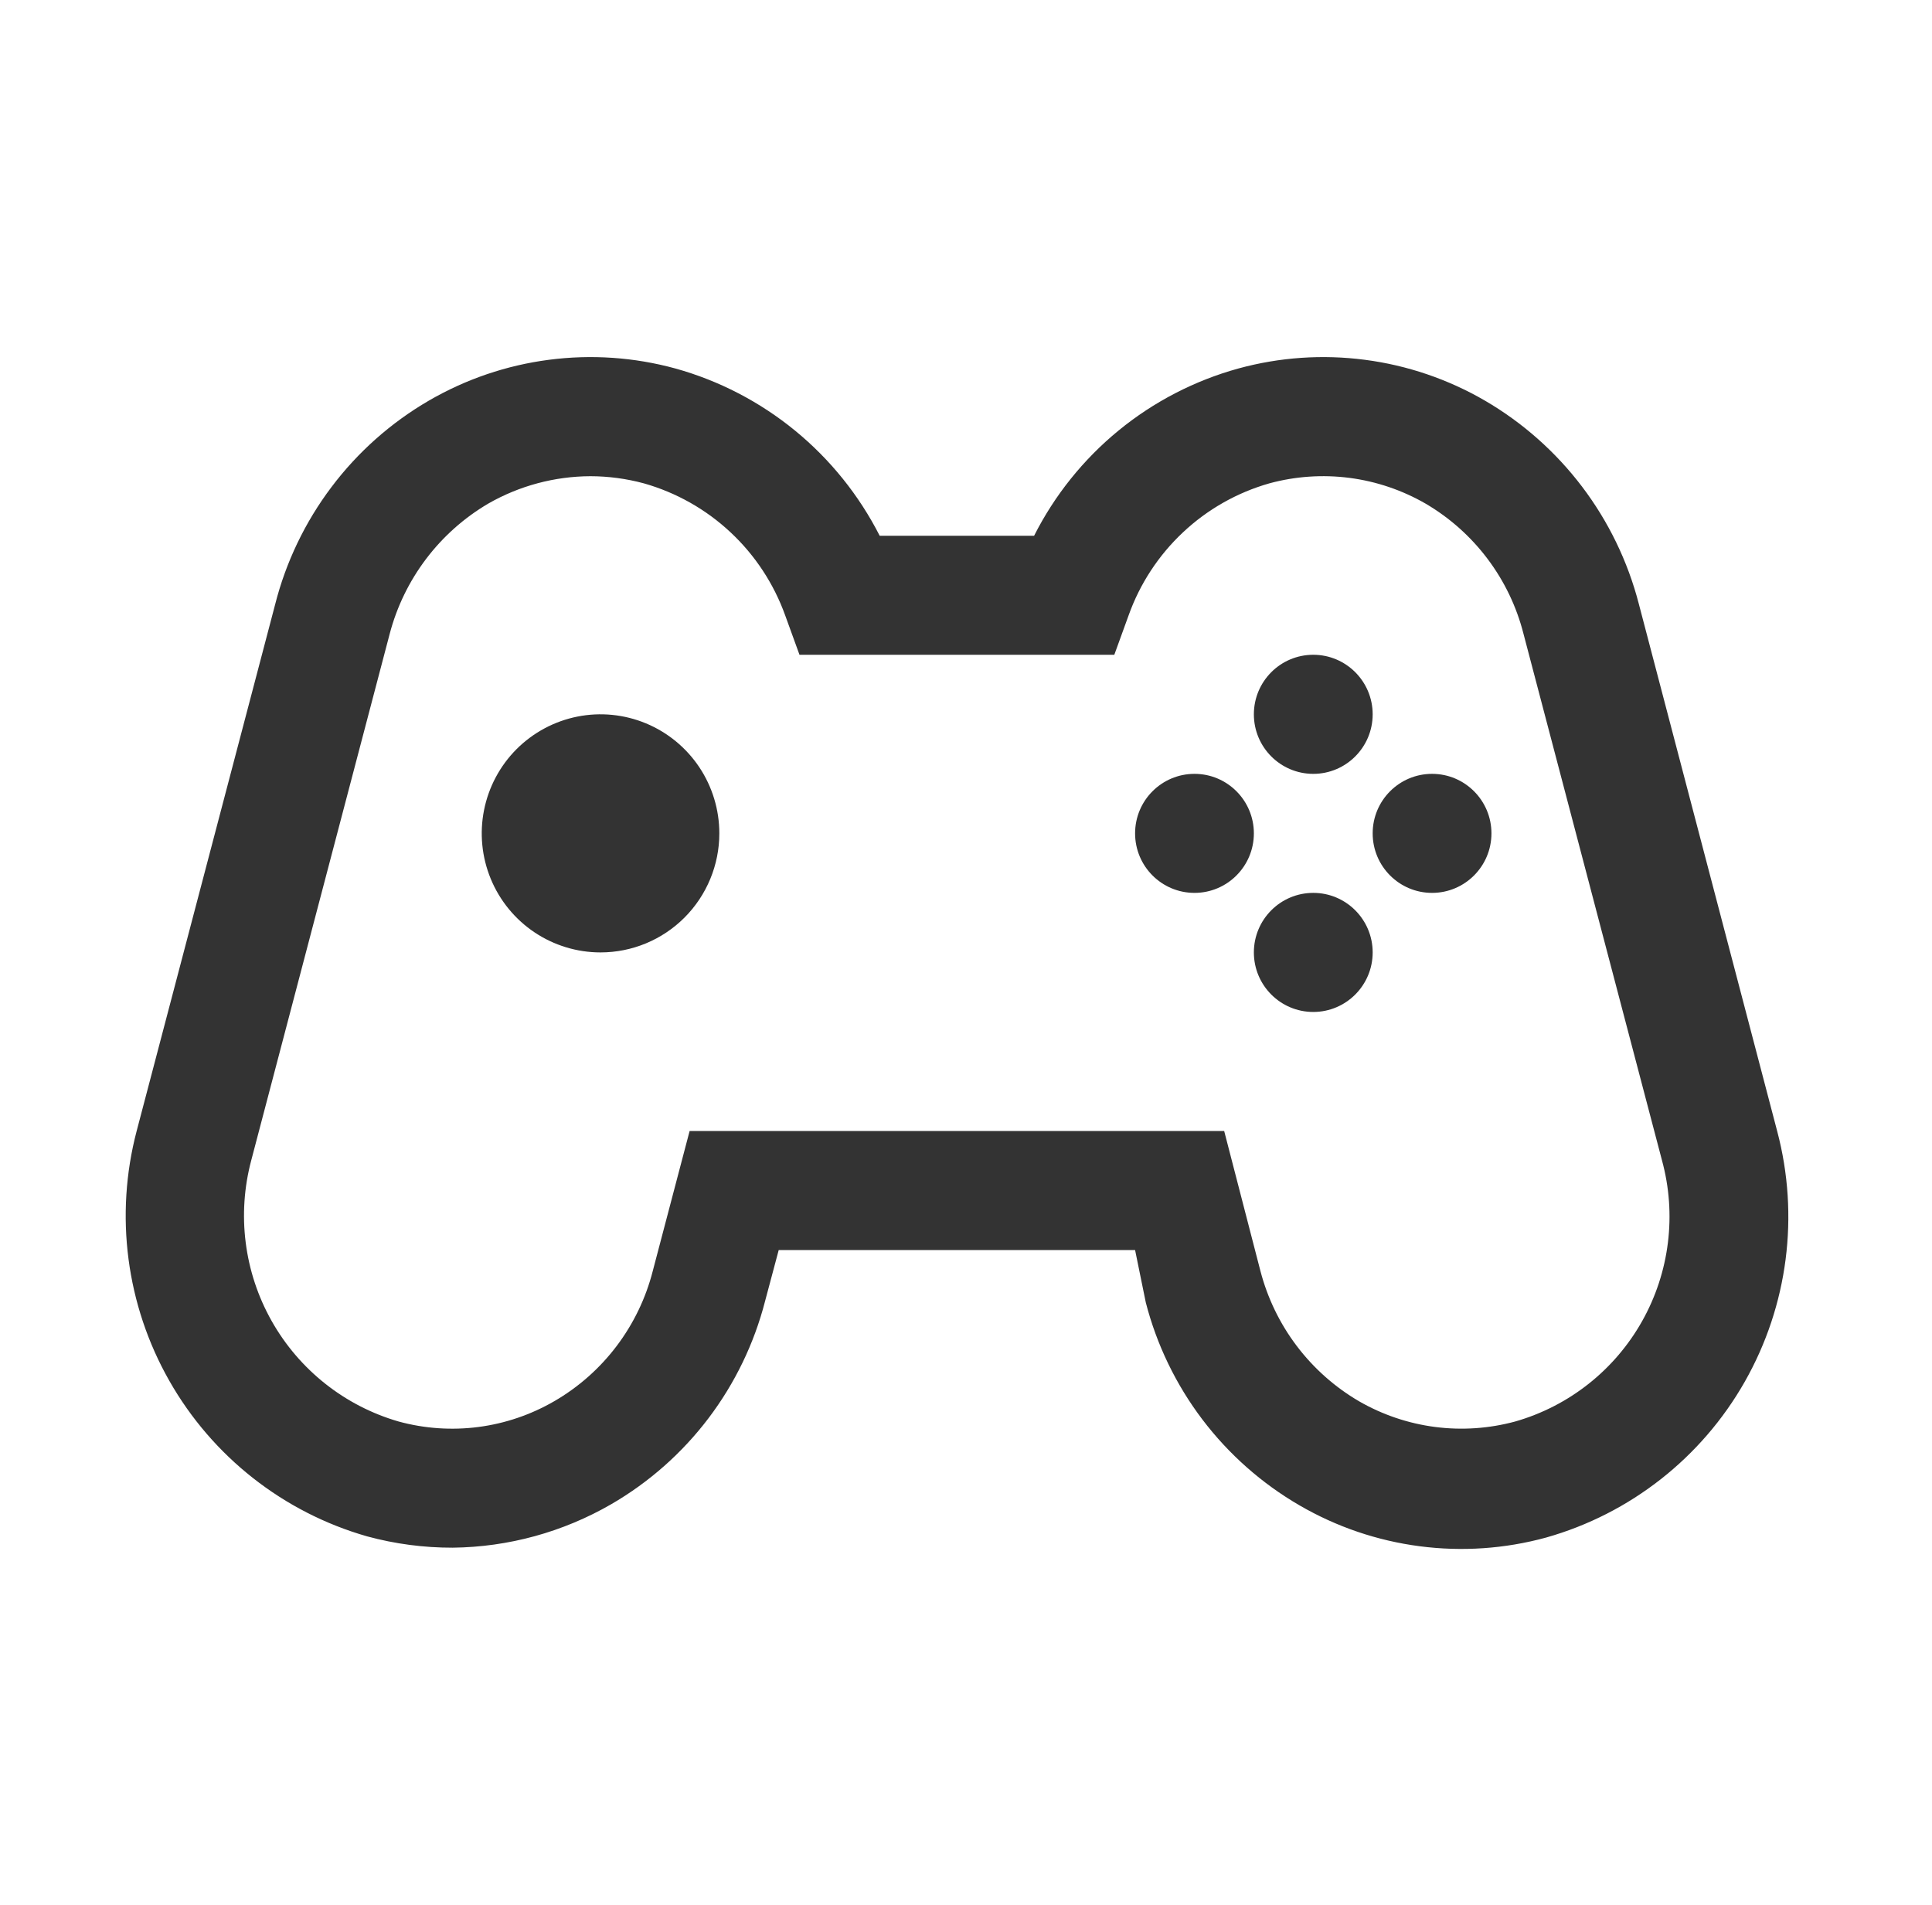
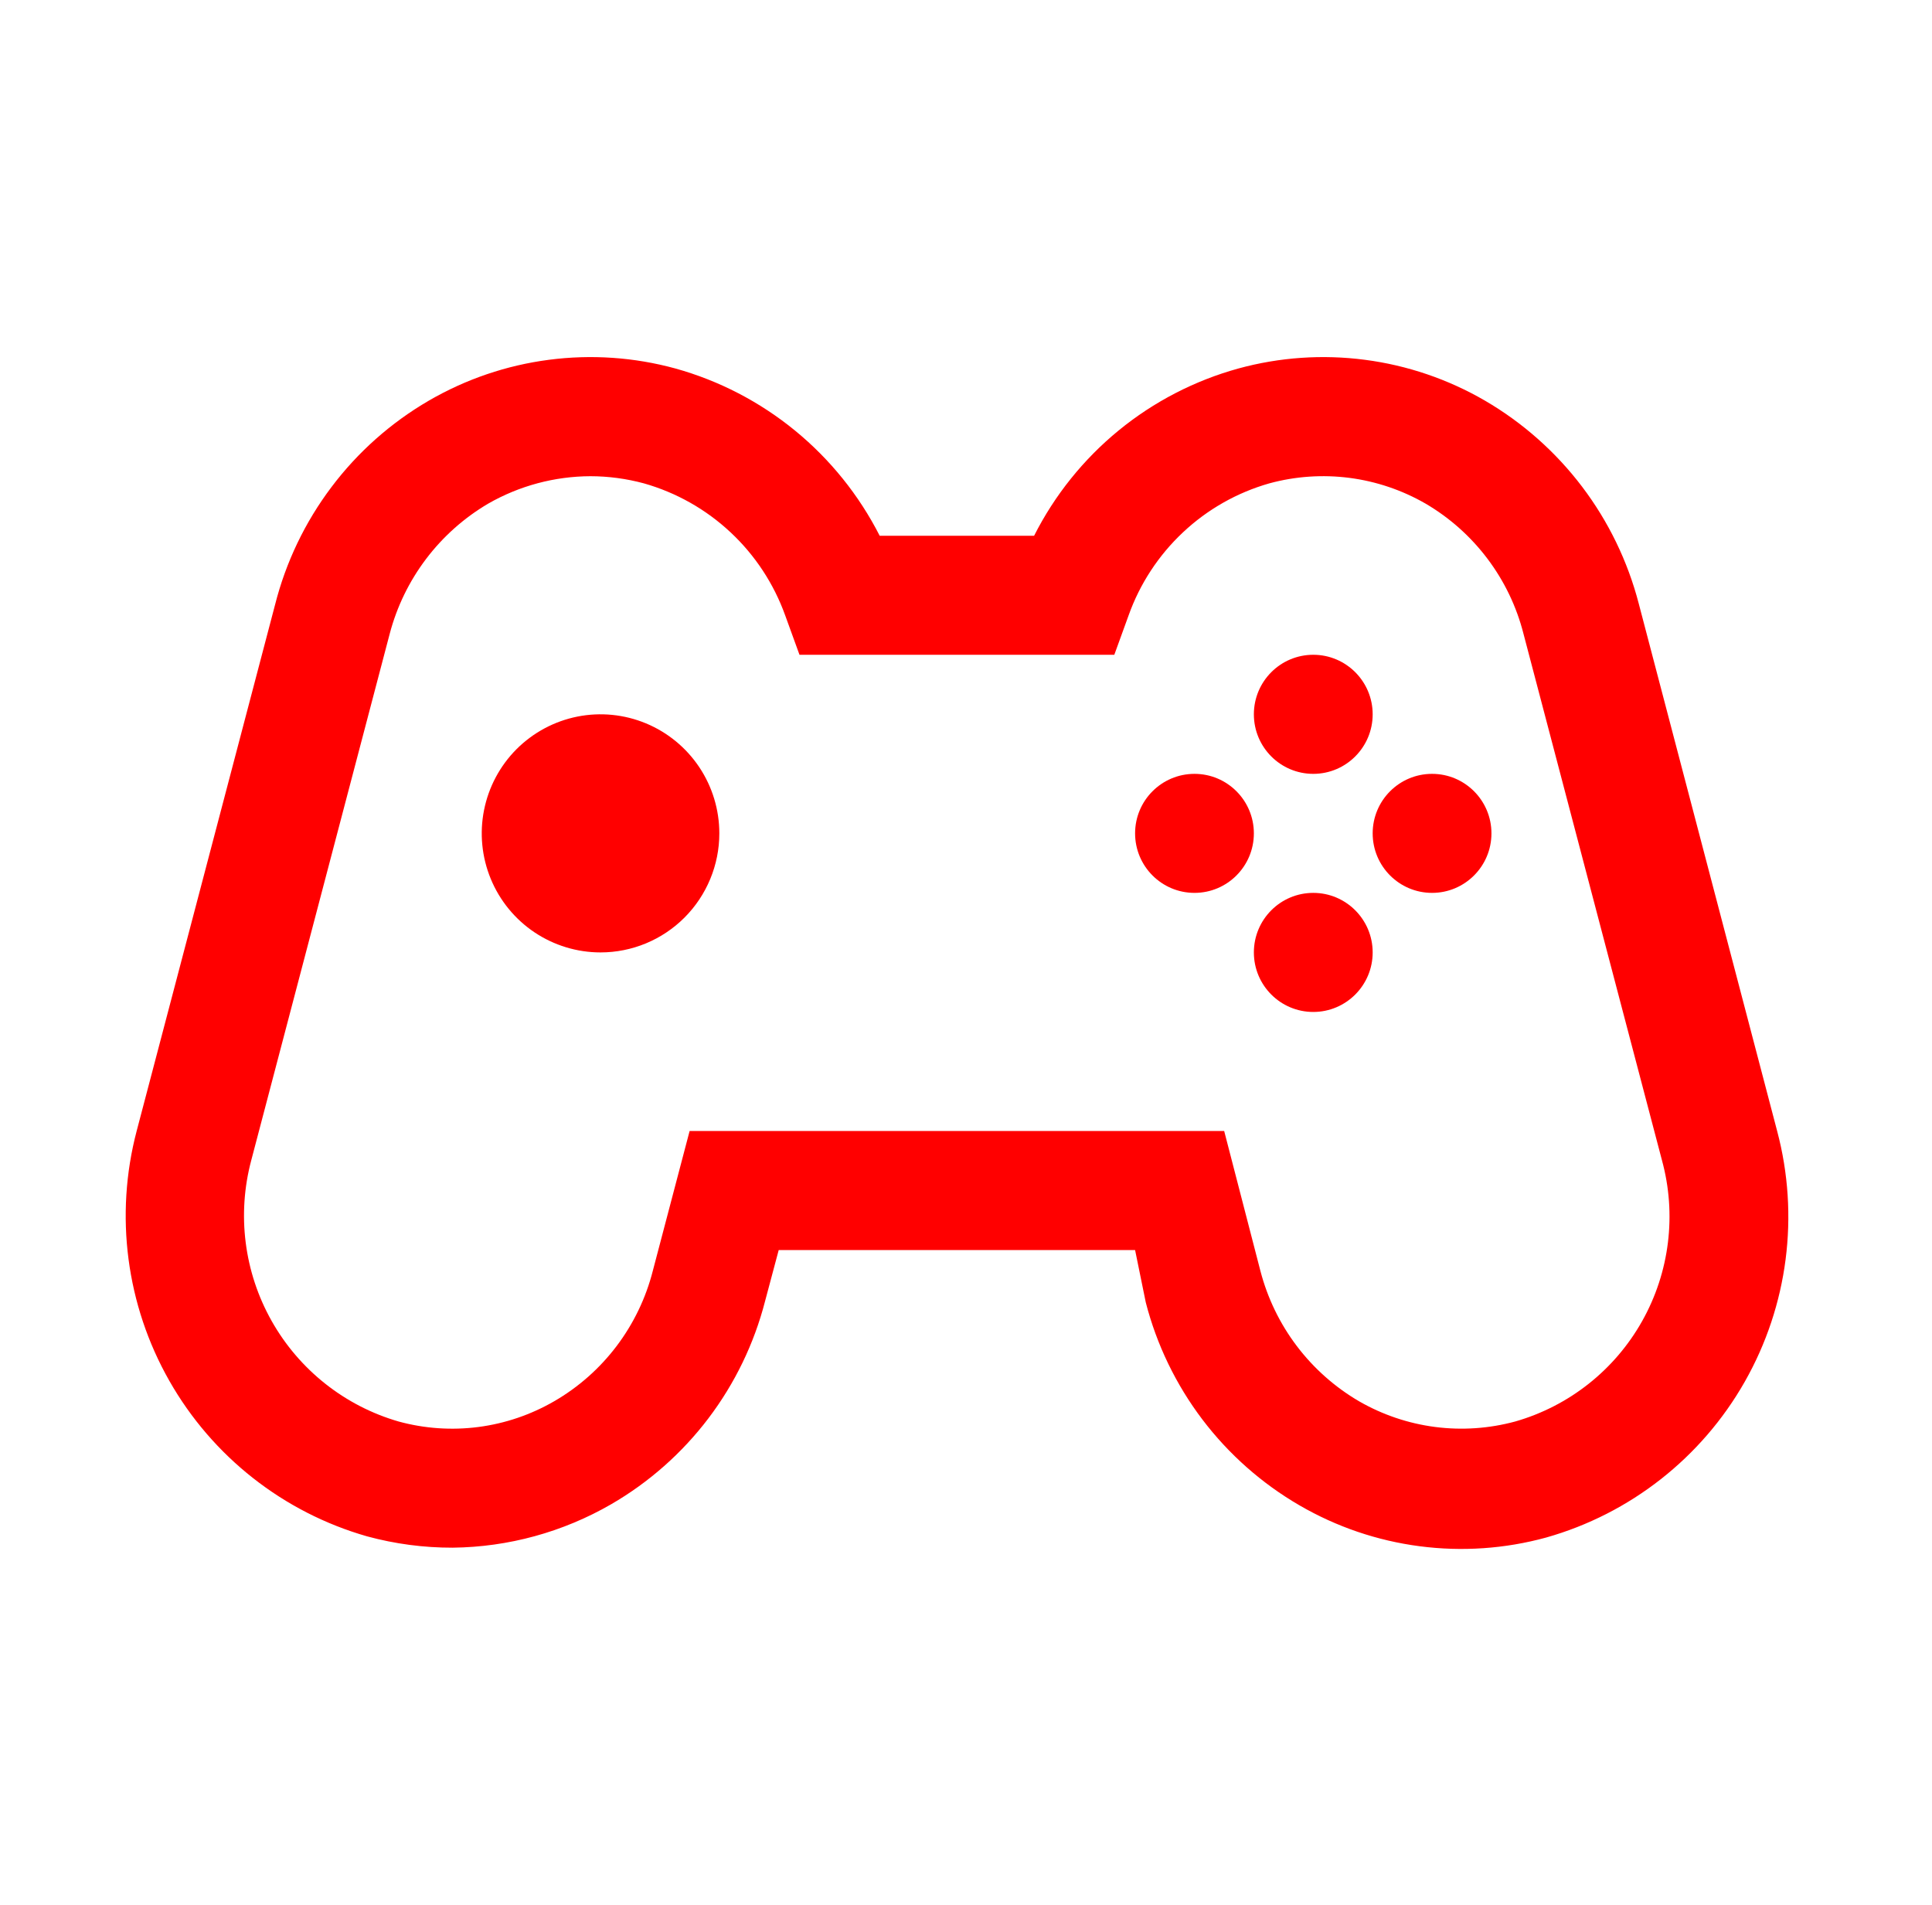
- <svg xmlns="http://www.w3.org/2000/svg" width="71" height="70" viewBox="0 0 71 70" fill="none">
-   <path d="M16.634 56.875C15.573 56.877 14.516 56.737 13.491 56.459C10.415 55.58 7.806 53.528 6.223 50.743C4.639 47.958 4.208 44.662 5.022 41.563L10.108 22.225C10.504 20.66 11.208 19.19 12.179 17.902C13.149 16.613 14.367 15.532 15.761 14.722C17.118 13.934 18.617 13.424 20.172 13.222C21.727 13.019 23.306 13.127 24.819 13.541C26.427 13.988 27.925 14.766 29.218 15.824C30.51 16.882 31.569 18.198 32.328 19.688H38.003C38.758 18.195 39.816 16.878 41.109 15.819C42.402 14.761 43.902 13.985 45.512 13.541C47.025 13.127 48.604 13.019 50.159 13.222C51.714 13.424 53.213 13.934 54.57 14.722C55.957 15.53 57.17 16.605 58.141 17.885C59.111 19.166 59.819 20.626 60.223 22.181L65.309 41.563C66.135 44.671 65.707 47.981 64.119 50.777C62.53 53.572 59.908 55.629 56.818 56.503C55.306 56.917 53.726 57.025 52.171 56.822C50.616 56.62 49.117 56.11 47.76 55.322C46.371 54.517 45.156 53.442 44.185 52.162C43.215 50.881 42.508 49.42 42.107 47.863L41.714 45.938H28.617L28.115 47.819C27.714 49.376 27.007 50.837 26.037 52.118C25.066 53.399 23.851 54.473 22.462 55.278C20.688 56.303 18.681 56.853 16.634 56.875ZM21.698 17.5C20.381 17.505 19.087 17.851 17.944 18.506C16.151 19.56 14.848 21.283 14.32 23.297L9.235 42.634C8.702 44.627 8.971 46.749 9.983 48.544C10.996 50.34 12.67 51.666 14.648 52.238C15.603 52.499 16.6 52.567 17.581 52.44C18.563 52.312 19.51 51.99 20.366 51.494C21.259 50.978 22.039 50.288 22.661 49.465C23.283 48.642 23.735 47.703 23.99 46.703L25.343 41.563H44.988L46.319 46.703C46.579 47.702 47.032 48.639 47.654 49.461C48.276 50.283 49.054 50.974 49.943 51.494C50.804 51.99 51.754 52.311 52.739 52.439C53.724 52.566 54.725 52.498 55.683 52.238C57.663 51.671 59.34 50.345 60.349 48.547C61.359 46.749 61.62 44.624 61.075 42.634L55.989 23.297C55.736 22.299 55.287 21.361 54.668 20.539C54.05 19.717 53.275 19.026 52.387 18.506C51.526 18.01 50.576 17.689 49.591 17.561C48.606 17.434 47.605 17.502 46.647 17.763C45.461 18.101 44.373 18.718 43.474 19.563C42.574 20.408 41.888 21.455 41.474 22.619L40.95 24.063H29.381L28.857 22.619C28.439 21.454 27.75 20.405 26.846 19.561C25.943 18.716 24.851 18.1 23.663 17.763C23.022 17.59 22.361 17.501 21.698 17.5Z" fill="#333333" />
-   <path d="M22.069 35C21.206 35 20.362 34.743 19.644 34.263C18.926 33.782 18.366 33.099 18.036 32.299C17.706 31.5 17.619 30.62 17.788 29.771C17.956 28.923 18.372 28.143 18.982 27.531C19.593 26.92 20.371 26.503 21.217 26.334C22.064 26.165 22.942 26.252 23.74 26.583C24.537 26.914 25.219 27.475 25.699 28.194C26.179 28.914 26.435 29.76 26.435 30.625C26.435 31.785 25.975 32.898 25.156 33.719C24.337 34.539 23.227 35 22.069 35Z" fill="#333333" />
-   <path d="M48.262 28.438C49.467 28.438 50.445 27.458 50.445 26.25C50.445 25.042 49.467 24.062 48.262 24.062C47.056 24.062 46.079 25.042 46.079 26.25C46.079 27.458 47.056 28.438 48.262 28.438Z" fill="#333333" />
-   <path d="M48.262 37.188C49.467 37.188 50.445 36.208 50.445 35C50.445 33.792 49.467 32.812 48.262 32.812C47.056 32.812 46.079 33.792 46.079 35C46.079 36.208 47.056 37.188 48.262 37.188Z" fill="#333333" />
-   <path d="M43.897 32.812C45.102 32.812 46.079 31.833 46.079 30.625C46.079 29.417 45.102 28.438 43.897 28.438C42.691 28.438 41.714 29.417 41.714 30.625C41.714 31.833 42.691 32.812 43.897 32.812Z" fill="#333333" />
-   <path d="M52.628 32.812C53.833 32.812 54.81 31.833 54.81 30.625C54.81 29.417 53.833 28.438 52.628 28.438C51.422 28.438 50.445 29.417 50.445 30.625C50.445 31.833 51.422 32.812 52.628 32.812Z" fill="#333333" />
+ <svg xmlns="http://www.w3.org/2000/svg" width="90" viewBox="0 0 71 70" fill="none">
+   <path d="M16.634 56.875C15.573 56.877 14.516 56.737 13.491 56.459C10.415 55.58 7.806 53.528 6.223 50.743C4.639 47.958 4.208 44.662 5.022 41.563L10.108 22.225C10.504 20.66 11.208 19.19 12.179 17.902C13.149 16.613 14.367 15.532 15.761 14.722C17.118 13.934 18.617 13.424 20.172 13.222C21.727 13.019 23.306 13.127 24.819 13.541C26.427 13.988 27.925 14.766 29.218 15.824C30.51 16.882 31.569 18.198 32.328 19.688H38.003C38.758 18.195 39.816 16.878 41.109 15.819C42.402 14.761 43.902 13.985 45.512 13.541C47.025 13.127 48.604 13.019 50.159 13.222C51.714 13.424 53.213 13.934 54.57 14.722C55.957 15.53 57.17 16.605 58.141 17.885C59.111 19.166 59.819 20.626 60.223 22.181L65.309 41.563C66.135 44.671 65.707 47.981 64.119 50.777C62.53 53.572 59.908 55.629 56.818 56.503C55.306 56.917 53.726 57.025 52.171 56.822C50.616 56.62 49.117 56.11 47.76 55.322C46.371 54.517 45.156 53.442 44.185 52.162C43.215 50.881 42.508 49.42 42.107 47.863L41.714 45.938H28.617L28.115 47.819C27.714 49.376 27.007 50.837 26.037 52.118C25.066 53.399 23.851 54.473 22.462 55.278C20.688 56.303 18.681 56.853 16.634 56.875ZM21.698 17.5C20.381 17.505 19.087 17.851 17.944 18.506C16.151 19.56 14.848 21.283 14.32 23.297L9.235 42.634C8.702 44.627 8.971 46.749 9.983 48.544C10.996 50.34 12.67 51.666 14.648 52.238C15.603 52.499 16.6 52.567 17.581 52.44C18.563 52.312 19.51 51.99 20.366 51.494C21.259 50.978 22.039 50.288 22.661 49.465C23.283 48.642 23.735 47.703 23.99 46.703L25.343 41.563H44.988L46.319 46.703C46.579 47.702 47.032 48.639 47.654 49.461C48.276 50.283 49.054 50.974 49.943 51.494C50.804 51.99 51.754 52.311 52.739 52.439C53.724 52.566 54.725 52.498 55.683 52.238C57.663 51.671 59.34 50.345 60.349 48.547C61.359 46.749 61.62 44.624 61.075 42.634L55.989 23.297C55.736 22.299 55.287 21.361 54.668 20.539C54.05 19.717 53.275 19.026 52.387 18.506C51.526 18.01 50.576 17.689 49.591 17.561C48.606 17.434 47.605 17.502 46.647 17.763C45.461 18.101 44.373 18.718 43.474 19.563C42.574 20.408 41.888 21.455 41.474 22.619L40.95 24.063H29.381L28.857 22.619C28.439 21.454 27.75 20.405 26.846 19.561C25.943 18.716 24.851 18.1 23.663 17.763C23.022 17.59 22.361 17.501 21.698 17.5Z" fill="#FF0000" />
+   <path d="M22.069 35C21.206 35 20.362 34.743 19.644 34.263C18.926 33.782 18.366 33.099 18.036 32.299C17.706 31.5 17.619 30.62 17.788 29.771C17.956 28.923 18.372 28.143 18.982 27.531C19.593 26.92 20.371 26.503 21.217 26.334C22.064 26.165 22.942 26.252 23.74 26.583C24.537 26.914 25.219 27.475 25.699 28.194C26.179 28.914 26.435 29.76 26.435 30.625C26.435 31.785 25.975 32.898 25.156 33.719C24.337 34.539 23.227 35 22.069 35Z" fill="#FF0000" />
+   <path d="M48.262 28.438C49.467 28.438 50.445 27.458 50.445 26.25C50.445 25.042 49.467 24.062 48.262 24.062C47.056 24.062 46.079 25.042 46.079 26.25C46.079 27.458 47.056 28.438 48.262 28.438Z" fill="#FF0000" />
+   <path d="M48.262 37.188C49.467 37.188 50.445 36.208 50.445 35C50.445 33.792 49.467 32.812 48.262 32.812C47.056 32.812 46.079 33.792 46.079 35C46.079 36.208 47.056 37.188 48.262 37.188Z" fill="#FF0000" />
+   <path d="M43.897 32.812C45.102 32.812 46.079 31.833 46.079 30.625C46.079 29.417 45.102 28.438 43.897 28.438C42.691 28.438 41.714 29.417 41.714 30.625C41.714 31.833 42.691 32.812 43.897 32.812Z" fill="#FF0000" />
+   <path d="M52.628 32.812C53.833 32.812 54.81 31.833 54.81 30.625C54.81 29.417 53.833 28.438 52.628 28.438C51.422 28.438 50.445 29.417 50.445 30.625C50.445 31.833 51.422 32.812 52.628 32.812Z" fill="#FF0000" />
</svg>
